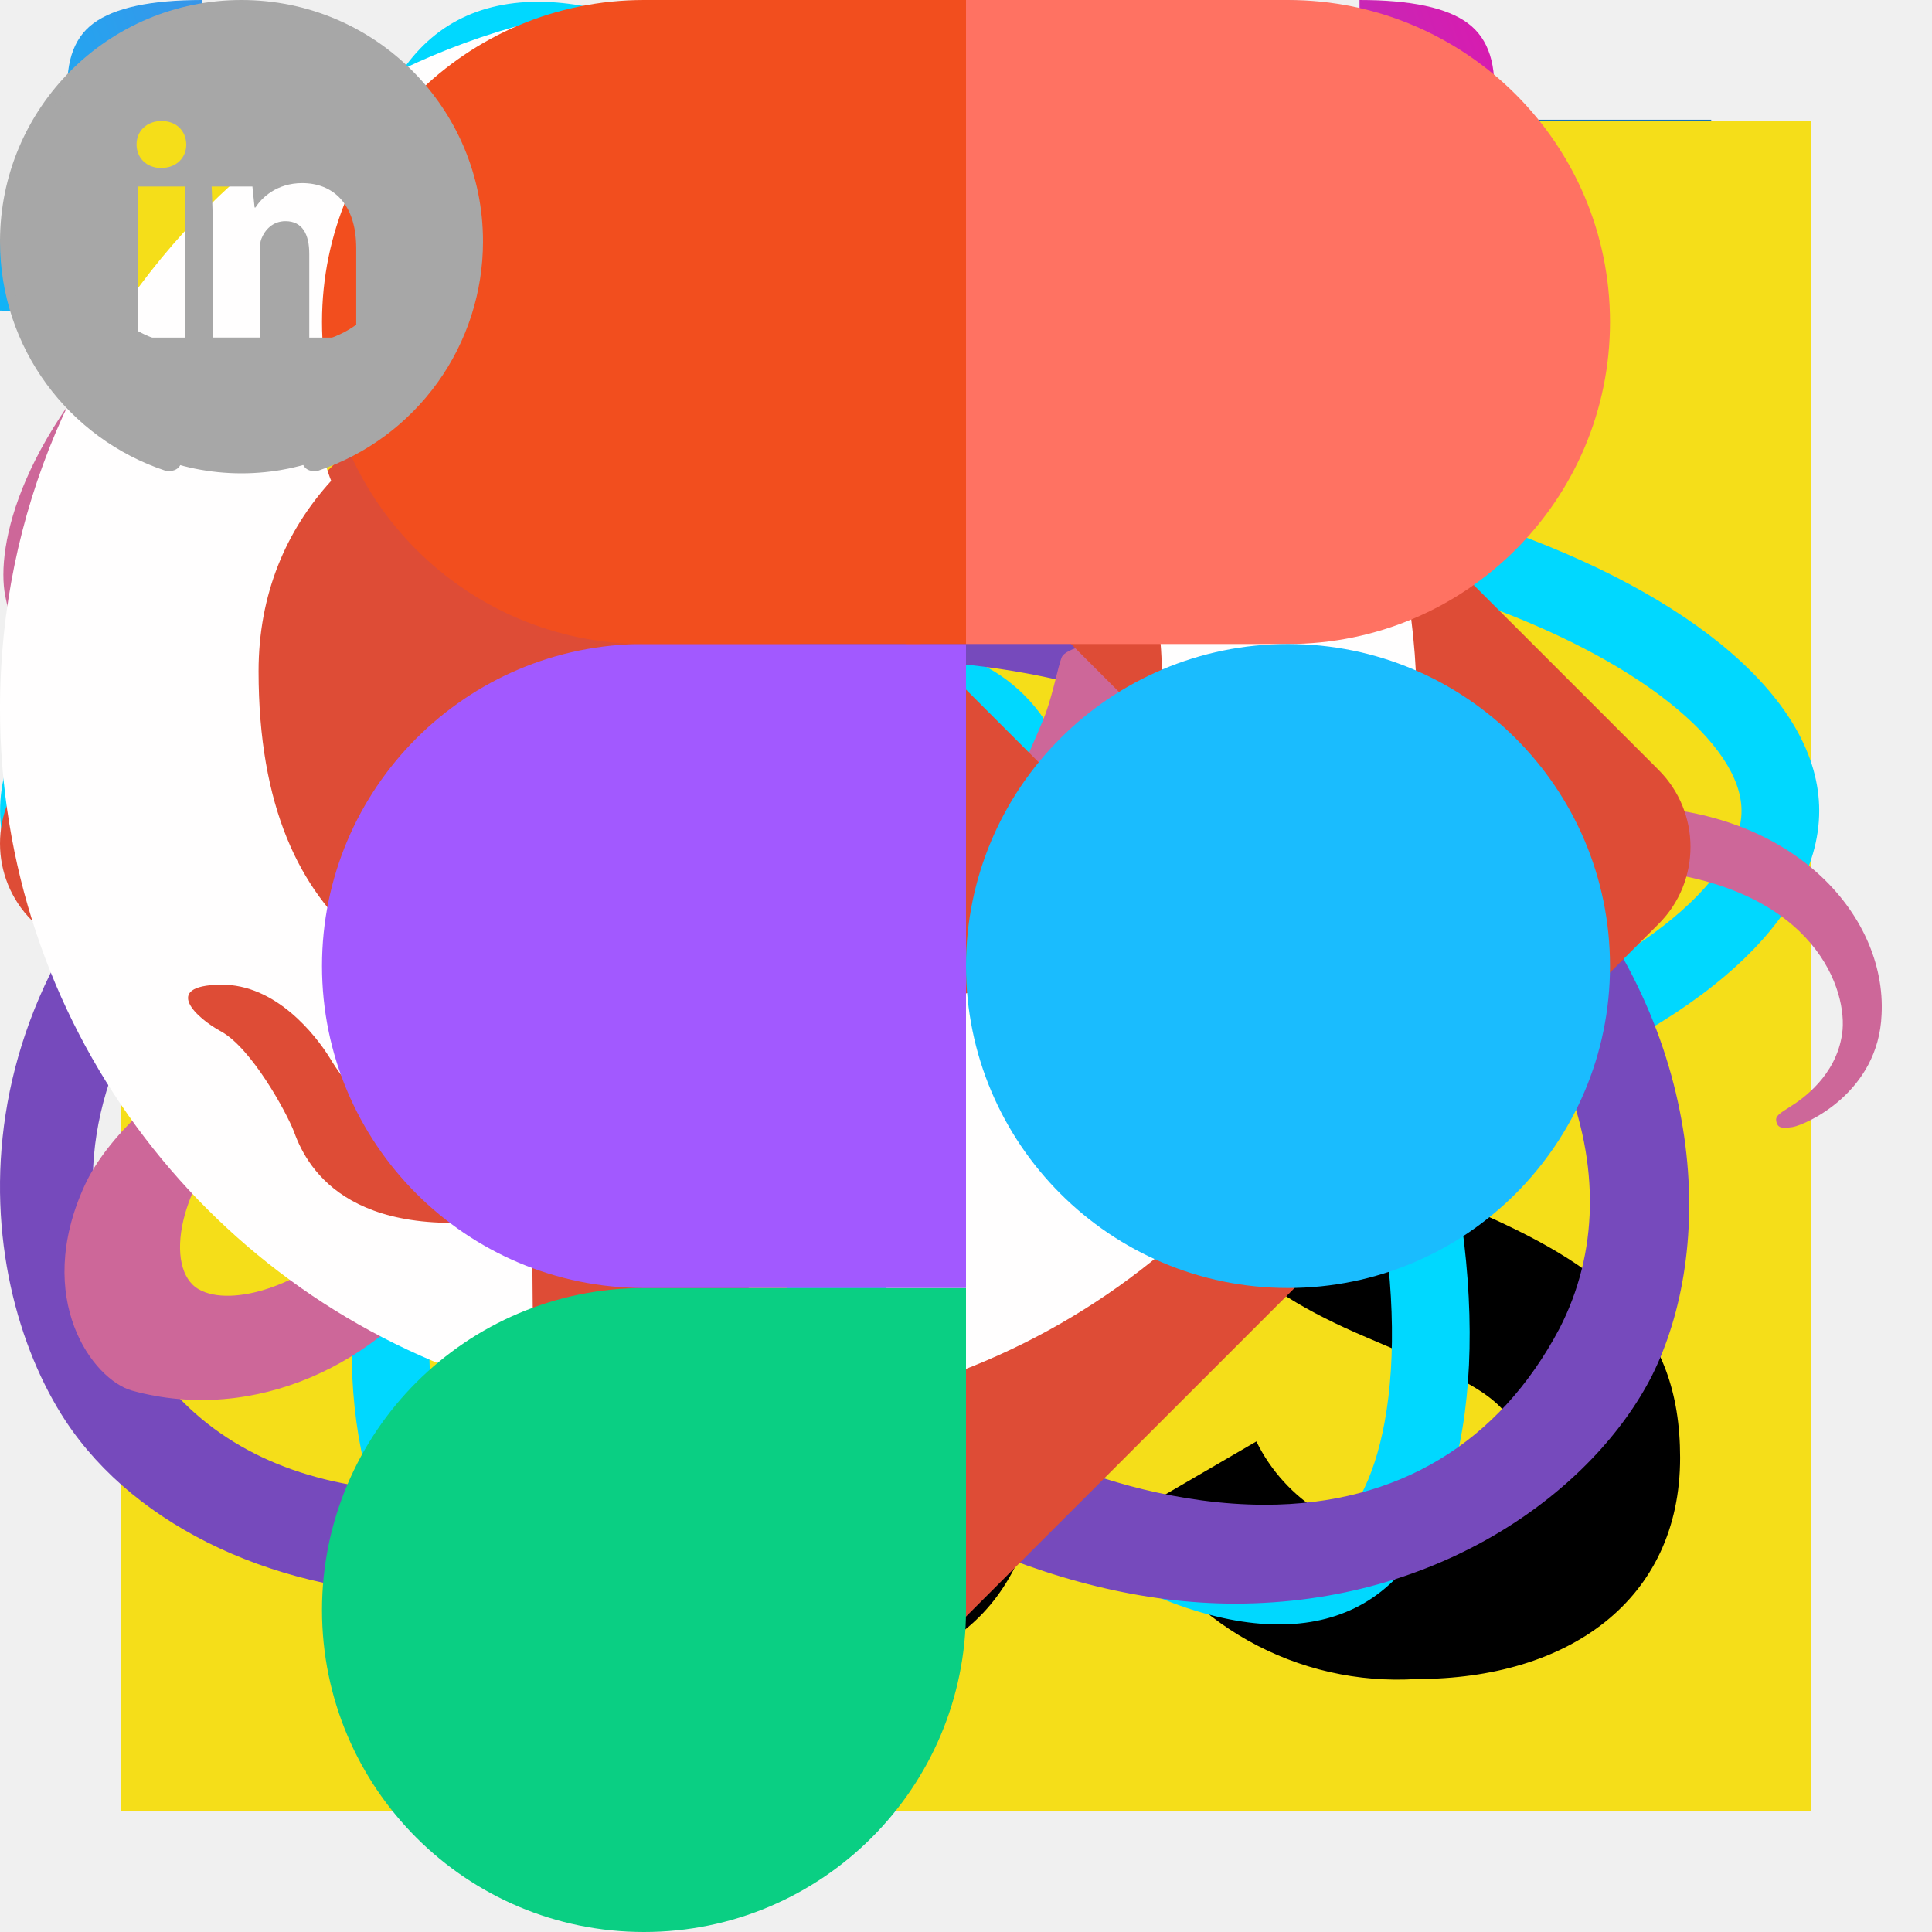
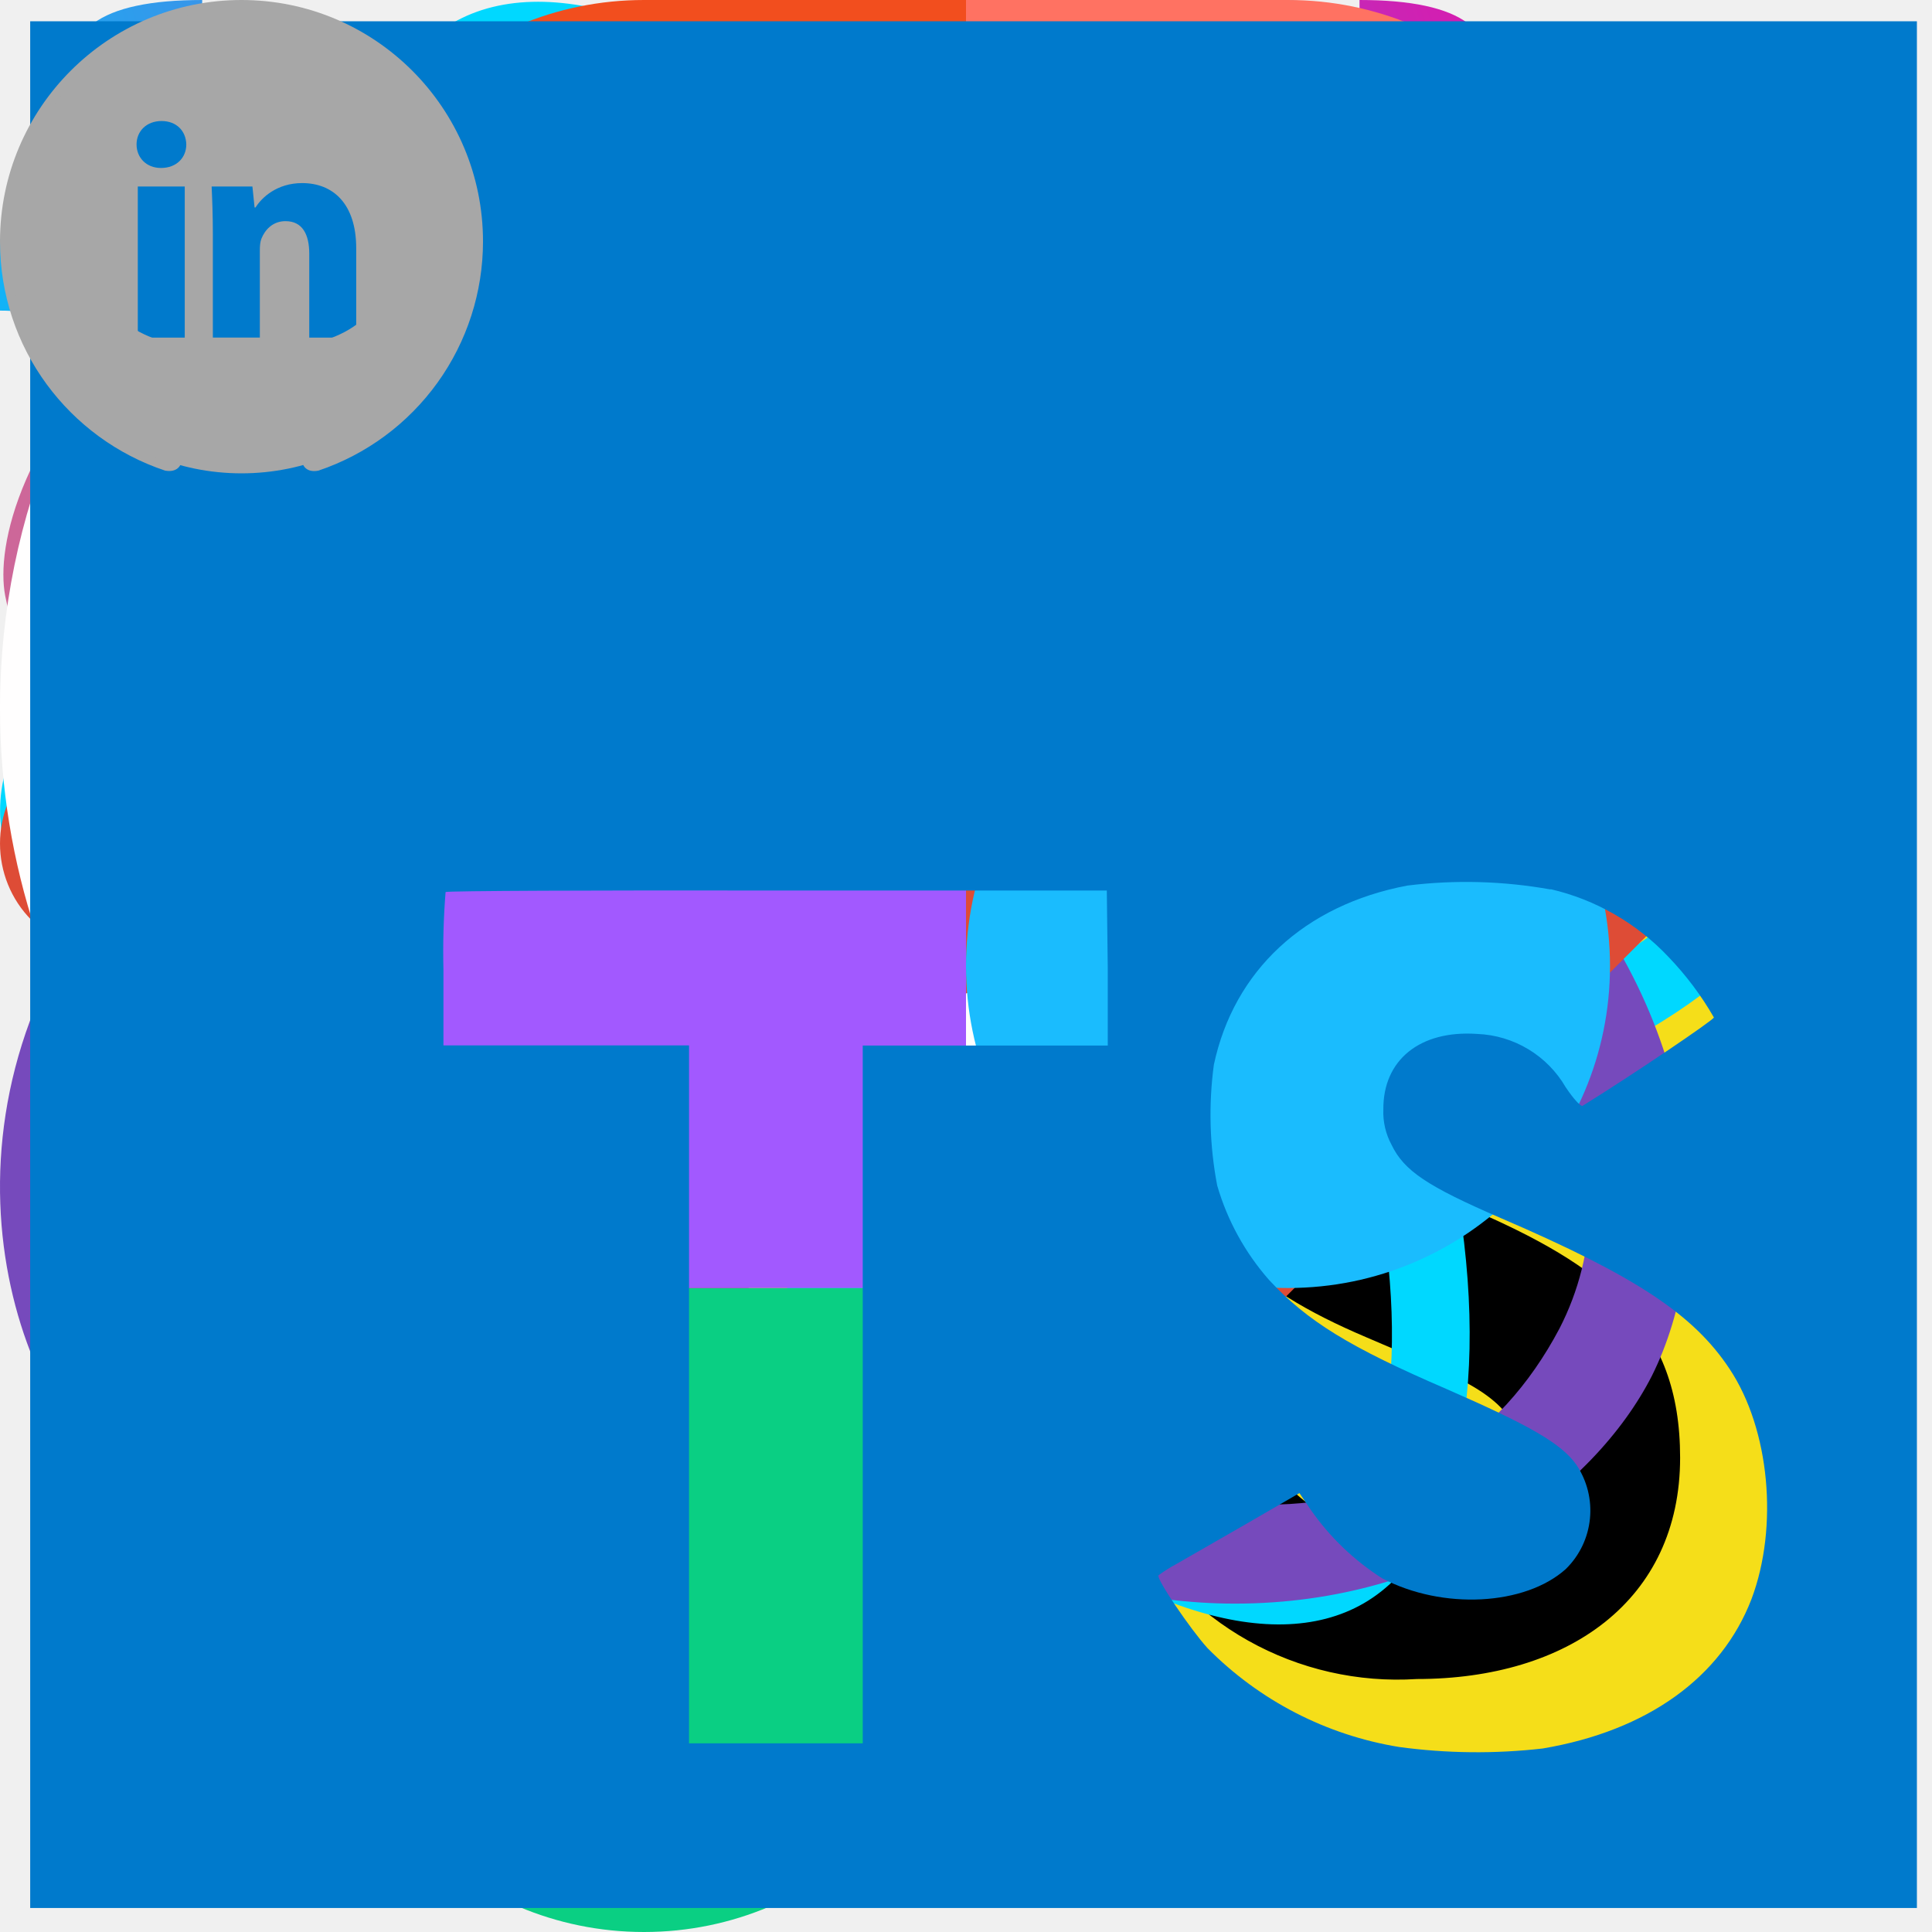
<svg xmlns="http://www.w3.org/2000/svg" width="120" height="120" viewBox="0 0 120 120" fill="none">
  <g id="mainLogo">
    <g clip-path="url(#clip0_2_5657)">
      <path d="M12.558 0V3.831C11.503 3.831 10.68 3.982 10.088 4.283C9.497 4.574 9.242 5.16 9.323 6.042L9.862 11.178C10.001 12.479 9.856 13.529 9.427 14.33C9.01 15.131 8.366 15.746 7.497 16.176C6.638 16.594 5.624 16.89 4.453 17.064C5.693 17.25 6.743 17.551 7.601 17.969C8.459 18.387 9.085 18.991 9.479 19.78C9.874 20.57 10.001 21.626 9.862 22.949L9.323 28.086C9.242 28.968 9.497 29.554 10.088 29.844C10.68 30.146 11.503 30.297 12.558 30.297V34.128C9.358 34.128 7.108 33.64 5.809 32.665C4.522 31.702 4 30.047 4.244 27.703L4.766 22.723C4.859 21.841 4.708 21.15 4.314 20.651C3.931 20.152 3.363 19.803 2.609 19.606C1.855 19.397 0.986 19.293 0 19.293V14.835C0.974 14.835 1.838 14.736 2.592 14.539C3.345 14.33 3.919 13.976 4.314 13.477C4.708 12.978 4.859 12.287 4.766 11.405L4.244 6.46C3.989 4.069 4.511 2.397 5.809 1.445C7.108 0.482 9.358 0 12.558 0Z" fill="url(#paint0_linear_2_5657)" />
      <path d="M27.633 4.51C30.509 4.51 32.677 5.624 34.138 7.853C35.611 10.07 36.347 13.164 36.347 17.134C36.347 21.115 35.611 24.232 34.138 26.484C32.677 28.724 30.509 29.844 27.633 29.844C24.734 29.844 22.554 28.724 21.093 26.484C19.644 24.232 18.919 21.115 18.919 17.134C18.919 13.164 19.644 10.07 21.093 7.853C22.554 5.624 24.734 4.51 27.633 4.51ZM27.633 8.497C26.404 8.497 25.505 9.159 24.937 10.482C24.369 11.794 24.085 14.011 24.085 17.134C24.085 18.155 24.102 19.066 24.137 19.867C24.172 20.657 24.224 21.359 24.294 21.974L30.172 9.664C29.894 9.223 29.546 8.921 29.129 8.758C28.723 8.584 28.224 8.497 27.633 8.497ZM31.146 17.134C31.146 15.799 31.117 14.673 31.059 13.755L25.511 25.23C25.766 25.474 26.068 25.642 26.415 25.735C26.775 25.828 27.181 25.874 27.633 25.874C28.456 25.874 29.123 25.596 29.633 25.039C30.155 24.482 30.538 23.564 30.781 22.288C31.025 20.999 31.146 19.281 31.146 17.134Z" fill="url(#paint1_linear_2_5657)" />
      <path d="M48.5 4.51C51.376 4.51 53.544 5.624 55.005 7.853C56.478 10.07 57.214 13.164 57.214 17.134C57.214 21.115 56.478 24.232 55.005 26.484C53.544 28.724 51.376 29.844 48.5 29.844C45.601 29.844 43.421 28.724 41.96 26.484C40.511 24.232 39.786 21.115 39.786 17.134C39.786 13.164 40.511 10.07 41.96 7.853C43.421 5.624 45.601 4.51 48.5 4.51ZM48.5 8.497C47.271 8.497 46.372 9.159 45.804 10.482C45.236 11.794 44.952 14.011 44.952 17.134C44.952 18.155 44.969 19.066 45.004 19.867C45.039 20.657 45.091 21.359 45.161 21.974L51.04 9.664C50.761 9.223 50.413 8.921 49.996 8.758C49.59 8.584 49.092 8.497 48.5 8.497ZM52.014 17.134C52.014 15.799 51.985 14.673 51.927 13.755L46.378 25.23C46.633 25.474 46.935 25.642 47.283 25.735C47.642 25.828 48.048 25.874 48.5 25.874C49.323 25.874 49.99 25.596 50.501 25.039C51.022 24.482 51.405 23.564 51.648 22.288C51.892 20.999 52.014 19.281 52.014 17.134Z" fill="url(#paint2_linear_2_5657)" />
      <path d="M68.115 29.809L62.897 28.19L71.889 9.263H61.296V5.119H77.455V8.845L68.115 29.809Z" fill="url(#paint3_linear_2_5657)" />
      <path d="M84.442 0C87.642 0 89.886 0.482 91.173 1.445C92.472 2.409 92.999 4.069 92.756 6.425L92.234 11.405C92.141 12.287 92.292 12.978 92.686 13.477C93.081 13.976 93.649 14.33 94.391 14.539C95.145 14.736 96.014 14.835 97 14.835V19.293C96.026 19.293 95.162 19.397 94.408 19.606C93.655 19.803 93.081 20.152 92.686 20.651C92.292 21.15 92.141 21.841 92.234 22.723L92.756 27.668C93.023 30.047 92.501 31.719 91.191 32.682C89.892 33.646 87.642 34.128 84.442 34.128V30.297C85.509 30.297 86.338 30.146 86.929 29.844C87.521 29.554 87.77 28.968 87.677 28.086L87.138 22.949C86.999 21.637 87.138 20.587 87.555 19.798C87.984 18.997 88.634 18.387 89.504 17.969C90.373 17.54 91.394 17.238 92.565 17.064C91.324 16.878 90.269 16.576 89.399 16.158C88.541 15.741 87.915 15.137 87.521 14.348C87.126 13.547 86.999 12.49 87.138 11.178L87.677 6.042C87.77 5.16 87.515 4.574 86.912 4.283C86.32 3.982 85.497 3.831 84.442 3.831V0Z" fill="url(#paint4_linear_2_5657)" />
      <path d="M12.275 42.162C13.242 42.162 14.021 42.402 14.612 42.883C15.204 43.364 15.635 44.043 15.906 44.92C16.185 45.798 16.324 46.839 16.324 48.044C16.324 49.186 16.157 50.206 15.823 51.105C15.489 51.996 15.005 52.7 14.372 53.215C13.739 53.724 12.97 53.978 12.066 53.978C10.988 53.978 10.111 53.591 9.436 52.818V57.906L6.138 58.251V42.528H9.06L9.206 43.771C9.659 43.193 10.153 42.782 10.688 42.538C11.224 42.288 11.753 42.162 12.275 42.162ZM11.252 44.596C10.869 44.596 10.532 44.711 10.24 44.941C9.947 45.171 9.679 45.484 9.436 45.881V50.562C9.666 50.903 9.906 51.154 10.156 51.314C10.414 51.474 10.716 51.554 11.064 51.554C11.648 51.554 12.104 51.289 12.431 50.76C12.758 50.224 12.922 49.333 12.922 48.086C12.922 47.166 12.855 46.456 12.723 45.955C12.591 45.446 12.4 45.094 12.149 44.899C11.899 44.697 11.6 44.596 11.252 44.596Z" fill="url(#paint5_linear_2_5657)" />
      <path d="M27.988 50.426C27.988 50.844 28.044 51.147 28.155 51.335C28.273 51.523 28.461 51.666 28.719 51.763L28.04 53.936C27.386 53.873 26.833 53.731 26.381 53.508C25.936 53.278 25.584 52.933 25.327 52.474C24.902 52.982 24.36 53.361 23.699 53.612C23.038 53.856 22.363 53.978 21.674 53.978C20.533 53.978 19.622 53.654 18.94 53.006C18.265 52.352 17.928 51.512 17.928 50.489C17.928 49.284 18.397 48.354 19.337 47.699C20.283 47.044 21.612 46.717 23.323 46.717H24.816V46.299C24.816 45.164 24.085 44.596 22.624 44.596C22.269 44.596 21.813 44.649 21.257 44.753C20.7 44.85 20.144 44.993 19.587 45.181L18.825 42.987C19.542 42.716 20.286 42.51 21.058 42.371C21.838 42.232 22.534 42.162 23.146 42.162C24.795 42.162 26.012 42.5 26.798 43.175C27.591 43.844 27.988 44.812 27.988 46.08V50.426ZM22.812 51.617C23.167 51.617 23.539 51.512 23.928 51.303C24.318 51.088 24.614 50.785 24.816 50.395V48.598H24.002C23.083 48.598 22.408 48.74 21.977 49.026C21.546 49.304 21.33 49.715 21.33 50.259C21.33 50.684 21.459 51.018 21.716 51.262C21.98 51.498 22.346 51.617 22.812 51.617Z" fill="url(#paint6_linear_2_5657)" />
      <path d="M41.636 42.528L37.941 53.623H34.059L30.323 42.528H33.882L36.042 51.094L38.296 42.528H41.636Z" fill="url(#paint7_linear_2_5657)" />
      <path d="M53.029 50.426C53.029 50.844 53.084 51.147 53.196 51.335C53.314 51.523 53.502 51.666 53.759 51.763L53.081 53.936C52.427 53.873 51.874 53.731 51.422 53.508C50.976 53.278 50.625 52.933 50.367 52.474C49.943 52.982 49.4 53.361 48.739 53.612C48.078 53.856 47.404 53.978 46.715 53.978C45.574 53.978 44.662 53.654 43.98 53.006C43.306 52.352 42.968 51.512 42.968 50.489C42.968 49.284 43.438 48.354 44.377 47.699C45.323 47.044 46.652 46.717 48.364 46.717H49.856V46.299C49.856 45.164 49.126 44.596 47.664 44.596C47.31 44.596 46.854 44.649 46.297 44.753C45.741 44.85 45.184 44.993 44.628 45.181L43.866 42.987C44.582 42.716 45.327 42.51 46.099 42.371C46.878 42.232 47.574 42.162 48.186 42.162C49.835 42.162 51.053 42.5 51.839 43.175C52.632 43.844 53.029 44.812 53.029 46.08V50.426ZM47.852 51.617C48.207 51.617 48.579 51.512 48.969 51.303C49.359 51.088 49.654 50.785 49.856 50.395V48.598H49.042C48.124 48.598 47.449 48.74 47.017 49.026C46.586 49.304 46.37 49.715 46.37 50.259C46.37 50.684 46.499 51.018 46.757 51.262C47.021 51.498 47.386 51.617 47.852 51.617Z" fill="url(#paint8_linear_2_5657)" />
      <path d="M56.219 53.623V42.528H59.099L59.329 43.813C59.823 43.256 60.344 42.841 60.894 42.57C61.444 42.298 62.07 42.162 62.773 42.162C63.719 42.162 64.463 42.451 65.006 43.029C65.549 43.607 65.82 44.422 65.82 45.474V53.623H62.522V46.425C62.522 45.742 62.446 45.269 62.292 45.004C62.146 44.732 61.868 44.596 61.458 44.596C61.11 44.596 60.776 44.708 60.456 44.931C60.143 45.154 59.83 45.463 59.517 45.86V53.623H56.219Z" fill="url(#paint9_linear_2_5657)" />
      <path d="M76.931 42.162C77.717 42.162 78.299 42.42 78.674 42.935C79.057 43.444 79.248 44.269 79.248 45.411V53.623H76.42V45.787C76.42 45.397 76.382 45.122 76.305 44.962C76.236 44.802 76.089 44.722 75.867 44.722C75.693 44.722 75.512 44.774 75.324 44.878C75.143 44.976 74.942 45.164 74.719 45.443V53.623H72.402V45.787C72.402 45.397 72.364 45.122 72.287 44.962C72.218 44.802 72.072 44.722 71.849 44.722C71.675 44.722 71.494 44.774 71.306 44.878C71.125 44.976 70.924 45.164 70.701 45.443V53.623H67.831V42.528H70.252L70.471 43.604C70.819 43.13 71.171 42.772 71.525 42.528C71.88 42.284 72.301 42.162 72.788 42.162C73.206 42.162 73.56 42.27 73.853 42.486C74.152 42.695 74.364 43.026 74.489 43.478C74.823 43.088 75.192 42.772 75.596 42.528C75.999 42.284 76.444 42.162 76.931 42.162Z" fill="url(#paint10_linear_2_5657)" />
      <path d="M91.1 40.752L91.873 43.175C91.483 43.329 91.027 43.44 90.506 43.51C89.984 43.579 89.375 43.614 88.679 43.614C89.375 43.914 89.904 44.286 90.266 44.732C90.634 45.171 90.819 45.749 90.819 46.466C90.819 47.184 90.627 47.825 90.245 48.389C89.862 48.946 89.32 49.385 88.617 49.705C87.914 50.025 87.083 50.186 86.123 50.186C85.663 50.186 85.235 50.144 84.839 50.06C84.721 50.123 84.63 50.213 84.568 50.332C84.505 50.45 84.474 50.572 84.474 50.697C84.474 50.872 84.543 51.028 84.682 51.167C84.829 51.307 85.166 51.377 85.695 51.377H87.51C88.373 51.377 89.118 51.516 89.744 51.794C90.377 52.073 90.867 52.453 91.215 52.933C91.563 53.414 91.737 53.964 91.737 54.584C91.737 55.719 91.24 56.614 90.245 57.269C89.25 57.923 87.771 58.251 85.809 58.251C84.39 58.251 83.291 58.105 82.512 57.812C81.739 57.526 81.2 57.116 80.894 56.579C80.595 56.05 80.445 55.42 80.445 54.688H83.367C83.367 55.009 83.43 55.27 83.555 55.472C83.687 55.681 83.934 55.834 84.296 55.931C84.665 56.029 85.197 56.078 85.893 56.078C86.596 56.078 87.131 56.022 87.5 55.911C87.869 55.799 88.119 55.646 88.251 55.451C88.391 55.263 88.46 55.05 88.46 54.814C88.46 54.486 88.331 54.222 88.074 54.02C87.817 53.818 87.41 53.717 86.853 53.717H85.089C83.893 53.717 83.023 53.497 82.48 53.059C81.938 52.613 81.666 52.094 81.666 51.502C81.666 51.091 81.774 50.701 81.99 50.332C82.212 49.963 82.522 49.653 82.919 49.402C82.209 49.026 81.701 48.584 81.395 48.075C81.089 47.56 80.936 46.943 80.936 46.226C80.936 45.39 81.148 44.673 81.572 44.074C81.997 43.468 82.581 43.001 83.326 42.674C84.077 42.347 84.933 42.183 85.893 42.183C86.721 42.197 87.441 42.141 88.053 42.016C88.665 41.883 89.215 41.706 89.702 41.483C90.189 41.253 90.655 41.009 91.1 40.752ZM85.976 44.325C85.455 44.325 85.041 44.492 84.734 44.826C84.428 45.154 84.275 45.606 84.275 46.184C84.275 46.797 84.432 47.267 84.745 47.595C85.058 47.922 85.469 48.086 85.976 48.086C87.103 48.086 87.667 47.438 87.667 46.142C87.667 44.931 87.103 44.325 85.976 44.325Z" fill="url(#paint11_linear_2_5657)" />
    </g>
    <defs>
      <linearGradient id="paint0_linear_2_5657" x1="-2.05" y1="36.755" x2="99.972" y2="0.68" gradientUnits="userSpaceOnUse">
        <stop stop-color="#00C0FD" />
        <stop offset="1" stop-color="#E70FAA" />
      </linearGradient>
      <linearGradient id="paint1_linear_2_5657" x1="-2.05" y1="36.755" x2="99.972" y2="0.68" gradientUnits="userSpaceOnUse">
        <stop stop-color="#00C0FD" />
        <stop offset="1" stop-color="#E70FAA" />
      </linearGradient>
      <linearGradient id="paint2_linear_2_5657" x1="-2.05" y1="36.755" x2="99.972" y2="0.68" gradientUnits="userSpaceOnUse">
        <stop stop-color="#00C0FD" />
        <stop offset="1" stop-color="#E70FAA" />
      </linearGradient>
      <linearGradient id="paint3_linear_2_5657" x1="-2.05" y1="36.755" x2="99.972" y2="0.68" gradientUnits="userSpaceOnUse">
        <stop stop-color="#00C0FD" />
        <stop offset="1" stop-color="#E70FAA" />
      </linearGradient>
      <linearGradient id="paint4_linear_2_5657" x1="-2.05" y1="36.755" x2="99.972" y2="0.68" gradientUnits="userSpaceOnUse">
        <stop stop-color="#00C0FD" />
        <stop offset="1" stop-color="#E70FAA" />
      </linearGradient>
      <linearGradient id="paint5_linear_2_5657" x1="-0.244" y1="59.346" x2="93.638" y2="39.507" gradientUnits="userSpaceOnUse">
        <stop stop-color="#13B0F5" />
        <stop offset="1" stop-color="#CA24B4" />
      </linearGradient>
      <linearGradient id="paint6_linear_2_5657" x1="-0.245" y1="59.346" x2="93.638" y2="39.507" gradientUnits="userSpaceOnUse">
        <stop stop-color="#13B0F5" />
        <stop offset="1" stop-color="#CA24B4" />
      </linearGradient>
      <linearGradient id="paint7_linear_2_5657" x1="-0.244" y1="59.345" x2="93.638" y2="39.507" gradientUnits="userSpaceOnUse">
        <stop stop-color="#13B0F5" />
        <stop offset="1" stop-color="#CA24B4" />
      </linearGradient>
      <linearGradient id="paint8_linear_2_5657" x1="-0.244" y1="59.346" x2="93.638" y2="39.507" gradientUnits="userSpaceOnUse">
        <stop stop-color="#13B0F5" />
        <stop offset="1" stop-color="#CA24B4" />
      </linearGradient>
      <linearGradient id="paint9_linear_2_5657" x1="-0.245" y1="59.346" x2="93.638" y2="39.507" gradientUnits="userSpaceOnUse">
        <stop stop-color="#13B0F5" />
        <stop offset="1" stop-color="#CA24B4" />
      </linearGradient>
      <linearGradient id="paint10_linear_2_5657" x1="-0.244" y1="59.346" x2="93.638" y2="39.507" gradientUnits="userSpaceOnUse">
        <stop stop-color="#13B0F5" />
        <stop offset="1" stop-color="#CA24B4" />
      </linearGradient>
      <linearGradient id="paint11_linear_2_5657" x1="-0.244" y1="59.345" x2="93.638" y2="39.507" gradientUnits="userSpaceOnUse">
        <stop stop-color="#13B0F5" />
        <stop offset="1" stop-color="#CA24B4" />
      </linearGradient>
      <clipPath id="clip0_2_5657">
        <rect width="97" height="59" fill="white" />
      </clipPath>
    </defs>
  </g>
  <g id="html">
    <path d="M22.133 102.004L13.706 7.5H106.294L97.856 101.989L59.944 112.5L22.133 102.004Z" fill="#E44F26" />
    <path d="M60 104.468L90.638 95.974L97.845 15.229H60V104.468Z" fill="#F1662A" />
    <path d="M60 50.276H44.663L43.605 38.407H60V26.816H30.938L31.215 29.929L34.061 61.867H60V50.276ZM60 80.377L59.947 80.392L47.04 76.909L46.215 67.665H34.579L36.203 85.86L59.947 92.453L60 92.438V80.377Z" fill="#EBEBEB" />
    <path d="M59.959 50.276V61.867H74.231L72.889 76.901L59.959 80.389V92.449L83.722 85.86L83.895 83.903L86.618 53.389L86.903 50.276H59.959ZM59.959 26.816V38.407H87.956L88.189 35.805L88.718 29.929L88.995 26.816H59.959Z" fill="white" />
  </g>
  <g id="css">
    <path d="M22.133 101.154L13.71 7.438H106.29L97.856 101.139L59.944 111.562L22.133 101.154Z" fill="#1572B6" />
    <path d="M60 103.597L90.638 95.174L97.845 15.102H60V103.597Z" fill="#33A9DC" />
    <path d="M60 49.054H75.338L76.395 37.284H60V25.79H89.062L88.785 28.872L85.939 60.549H60V49.054Z" fill="white" />
    <path d="M60.071 78.904L60.019 78.919L47.111 75.461L46.286 66.294H34.65L36.274 84.341L60.015 90.879L60.071 90.864V78.904Z" fill="#EBEBEB" />
    <path d="M74.351 60.062L72.956 75.453L60.03 78.912V90.871L83.79 84.341L83.966 82.4L85.98 60.062H74.351Z" fill="white" />
    <path d="M60.041 25.79V37.284H32.044L31.811 34.7L31.282 28.872L31.005 25.79H60.041ZM60 49.054V60.549H47.254L47.021 57.964L46.496 52.137L46.219 49.054H60Z" fill="#EBEBEB" />
  </g>
  <g id="js">
    <path d="M7.5 7.5H112.5V112.5H7.5V7.5Z" fill="#F5DE19" />
    <path d="M78.034 89.531C78.928 91.349 80.318 92.876 82.043 93.938C83.768 94.999 85.758 95.552 87.784 95.531C91.871 95.531 94.485 93.487 94.485 90.656C94.485 87.281 91.8 86.074 87.3 84.105L84.832 83.047C77.707 80.014 72.983 76.215 72.983 68.183C72.983 60.784 78.608 55.148 87.431 55.148C90.288 54.941 93.142 55.581 95.637 56.986C98.132 58.391 100.159 60.499 101.464 63.049L93.75 67.98C93.248 66.716 92.373 65.635 91.242 64.879C90.111 64.124 88.776 63.73 87.416 63.75C86.823 63.691 86.224 63.755 85.657 63.94C85.09 64.125 84.567 64.427 84.123 64.824C83.679 65.222 83.323 65.709 83.077 66.252C82.831 66.795 82.701 67.384 82.695 67.98C82.695 70.939 84.529 72.139 88.763 73.98L91.23 75.037C99.615 78.634 104.355 82.297 104.355 90.536C104.355 99.42 97.376 104.287 88.005 104.287C84.354 104.52 80.713 103.691 77.522 101.901C74.332 100.11 71.727 97.434 70.024 94.196L78.034 89.531ZM43.178 90.386C44.726 93.135 46.136 95.46 49.526 95.46C52.766 95.46 54.814 94.192 54.814 89.261V55.71H64.68V89.392C64.68 99.608 58.68 104.257 49.946 104.257C46.859 104.426 43.793 103.657 41.151 102.051C38.51 100.444 36.416 98.076 35.145 95.257L43.178 90.386Z" fill="black" />
  </g>
  <g id="react">
    <g clip-path="url(#clip0_2_5870)">
      <path d="M92.906 32.703C91.703 32.289 90.49 31.905 89.269 31.552C89.474 30.711 89.663 29.879 89.831 29.062C92.584 15.648 90.784 4.842 84.636 1.284C78.742 -2.127 69.102 1.43 59.366 9.933C58.406 10.773 57.468 11.637 56.552 12.524C55.939 11.934 55.315 11.356 54.68 10.789C44.477 1.696 34.249 -2.136 28.108 1.432C22.219 4.854 20.475 15.013 22.954 27.725C23.2 28.985 23.479 30.237 23.789 31.482C22.341 31.895 20.944 32.334 19.607 32.802C7.644 36.988 0.005 43.548 0.005 50.353C0.005 57.381 8.206 64.43 20.666 68.704C21.676 69.049 22.695 69.369 23.721 69.663C23.388 71.004 23.092 72.354 22.834 73.711C20.471 86.204 22.316 96.122 28.189 99.522C34.255 103.033 44.437 99.425 54.351 90.727C55.154 90.02 55.941 89.293 56.708 88.546C57.7 89.507 58.719 90.439 59.763 91.343C69.366 99.636 78.85 102.985 84.718 99.576C90.778 96.055 92.748 85.4 90.191 72.436C89.989 71.42 89.763 70.409 89.513 69.405C90.228 69.192 90.93 68.973 91.614 68.746C104.567 64.439 112.995 57.475 112.995 50.353C112.995 43.523 105.109 36.919 92.906 32.703ZM90.096 64.147C89.478 64.353 88.844 64.551 88.198 64.743C86.768 60.2 84.839 55.368 82.477 50.376C84.731 45.504 86.586 40.734 87.976 36.22C89.132 36.556 90.253 36.91 91.335 37.283C101.791 40.896 108.169 46.237 108.169 50.353C108.169 54.737 101.281 60.428 90.096 64.147ZM85.456 73.376C86.587 79.109 86.748 84.292 85.999 88.344C85.326 91.984 83.973 94.412 82.299 95.384C78.739 97.453 71.124 94.764 62.911 87.671C61.94 86.831 60.993 85.963 60.07 85.07C63.254 81.576 66.436 77.513 69.541 73.001C75.004 72.514 80.164 71.719 84.844 70.633C85.069 71.543 85.273 72.457 85.456 73.376ZM38.526 95.026C35.047 96.259 32.276 96.295 30.601 95.325C27.037 93.263 25.555 85.298 27.576 74.615C27.817 73.353 28.092 72.097 28.401 70.85C33.029 71.878 38.152 72.617 43.627 73.062C46.754 77.478 50.028 81.536 53.327 85.089C52.626 85.77 51.908 86.434 51.175 87.079C46.79 90.925 42.397 93.654 38.526 95.026ZM22.228 64.12C16.718 62.23 12.168 59.774 9.049 57.093C6.247 54.685 4.832 52.293 4.832 50.353C4.832 46.224 10.966 40.956 21.196 37.377C22.438 36.943 23.737 36.533 25.086 36.148C26.5 40.764 28.354 45.59 30.593 50.471C28.325 55.423 26.444 60.327 25.016 64.997C24.08 64.728 23.15 64.436 22.228 64.12ZM27.691 26.795C25.568 15.903 26.978 7.687 30.527 5.625C34.307 3.429 42.665 6.56 51.475 14.412C52.05 14.925 52.615 15.448 53.171 15.982C49.888 19.52 46.644 23.548 43.545 27.937C38.231 28.431 33.145 29.225 28.468 30.289C28.18 29.131 27.921 27.966 27.691 26.795V26.795ZM76.43 38.874C75.326 36.959 74.18 35.068 72.994 33.203C76.599 33.66 80.053 34.267 83.297 35.01C82.323 38.143 81.109 41.418 79.681 44.775C78.636 42.787 77.553 40.819 76.43 38.874ZM56.554 19.444C58.781 21.865 61.01 24.568 63.204 27.5C58.755 27.29 54.298 27.289 49.849 27.498C52.044 24.592 54.293 21.893 56.554 19.444ZM36.551 38.907C35.443 40.837 34.379 42.792 33.361 44.771C31.956 41.425 30.753 38.136 29.771 34.958C32.995 34.235 36.433 33.643 40.015 33.194C38.816 35.071 37.661 36.975 36.551 38.907V38.907ZM40.118 67.857C36.417 67.442 32.927 66.881 29.704 66.177C30.702 62.943 31.931 59.583 33.367 56.165C34.389 58.146 35.457 60.103 36.57 62.033C37.715 64.018 38.901 65.962 40.118 67.857ZM56.688 81.603C54.4 79.126 52.118 76.385 49.889 73.437C52.053 73.522 54.258 73.566 56.5 73.566C58.803 73.566 61.08 73.514 63.321 73.414C61.12 76.415 58.899 79.159 56.688 81.603ZM79.726 55.991C81.237 59.446 82.51 62.788 83.52 65.967C80.244 66.717 76.707 67.321 72.98 67.77C74.175 65.87 75.331 63.946 76.449 62C77.586 60.022 78.678 58.018 79.726 55.991ZM72.268 59.579C70.556 62.563 68.749 65.491 66.847 68.357C63.404 68.602 59.953 68.724 56.5 68.722C52.984 68.722 49.563 68.612 46.27 68.397C44.319 65.538 42.477 62.605 40.747 59.606H40.748C39.026 56.623 37.418 53.575 35.926 50.469C37.414 47.362 39.017 44.312 40.733 41.327L40.733 41.327C42.448 38.341 44.275 35.421 46.211 32.573C49.572 32.318 53.017 32.185 56.5 32.185H56.5C59.998 32.185 63.449 32.32 66.808 32.577C68.724 35.419 70.54 38.33 72.252 41.301C73.974 44.28 75.598 47.315 77.123 50.4C75.614 53.517 73.994 56.578 72.268 59.579ZM82.225 5.481C86.009 7.671 87.48 16.503 85.103 28.084C84.951 28.823 84.781 29.576 84.596 30.339C79.907 29.253 74.817 28.445 69.487 27.943C66.383 23.506 63.166 19.472 59.936 15.979C60.782 15.161 61.649 14.363 62.535 13.587C70.877 6.301 78.673 3.425 82.225 5.481ZM56.5 40.226C62.072 40.226 66.59 44.76 66.59 50.353C66.59 55.946 62.072 60.48 56.5 60.48C50.928 60.48 46.41 55.946 46.41 50.353C46.41 44.76 50.928 40.226 56.5 40.226Z" fill="#00D8FF" />
    </g>
    <defs>
      <clipPath id="clip0_2_5870">
        <rect width="113" height="101" fill="white" />
      </clipPath>
    </defs>
  </g>
  <g id="redux">
    <path d="M72.697 69.563C76.569 69.162 79.506 65.824 79.373 61.818C79.239 57.813 75.901 54.609 71.896 54.609H71.629C67.49 54.742 64.286 58.214 64.419 62.352C64.553 64.355 65.354 66.091 66.555 67.293C62.016 76.239 55.073 82.781 44.659 88.255C37.583 91.993 30.24 93.329 22.897 92.394C16.889 91.593 12.216 88.923 9.278 84.516C5.006 77.974 4.606 70.897 8.211 63.821C10.748 58.748 14.752 55.009 17.289 53.14C16.755 51.404 15.954 48.467 15.554 46.331C-3.806 60.35 -1.803 79.309 4.072 88.255C8.477 94.931 17.423 99.07 27.303 99.07C29.973 99.07 32.643 98.803 35.313 98.136C52.403 94.797 65.354 84.65 72.697 69.563ZM96.195 53.007C86.048 41.123 71.095 34.581 54.005 34.581H51.869C50.668 32.178 48.131 30.575 45.327 30.575H45.06C40.921 30.709 37.717 34.18 37.85 38.32C37.984 42.325 41.322 45.529 45.327 45.529H45.594C48.531 45.396 51.068 43.527 52.136 40.99H54.539C64.686 40.99 74.299 43.927 82.978 49.668C89.653 54.075 94.46 59.816 97.13 66.759C99.4 72.366 99.266 77.841 96.863 82.514C93.125 89.59 86.85 93.462 78.572 93.462C73.231 93.462 68.158 91.86 65.487 90.658C64.019 91.993 61.348 94.129 59.479 95.465C65.221 98.135 71.095 99.604 76.703 99.604C89.52 99.604 98.999 92.528 102.604 85.451C106.476 77.707 106.209 64.355 96.195 53.007ZM28.371 71.832C28.505 75.838 31.842 79.042 35.847 79.042H36.115C40.254 78.909 43.458 75.437 43.324 71.298C43.191 67.292 39.853 64.088 35.847 64.088H35.581C35.313 64.088 34.913 64.088 34.646 64.221C29.172 55.142 26.902 45.262 27.704 34.581C28.237 26.57 30.908 19.627 35.581 13.885C39.453 8.945 46.929 6.542 52.003 6.409C66.155 6.141 72.163 23.766 72.564 30.842C74.299 31.243 77.237 32.178 79.239 32.845C77.637 11.216 64.286 0 51.469 0C39.452 0 28.371 8.679 23.965 21.496C17.823 38.587 21.829 55.009 29.305 67.96C28.638 68.895 28.237 70.364 28.371 71.832V71.832Z" fill="#764ABC" />
  </g>
  <g id="sass">
    <g clip-path="url(#clip0_2_5872)">
      <path d="M100.673 50.077C96.603 50.097 93.065 51.069 90.103 52.506C89.016 50.372 87.93 48.471 87.738 47.076C87.525 45.449 87.269 44.456 87.525 42.512C87.781 40.568 88.931 37.8 88.91 37.589C88.889 37.378 88.654 36.385 86.31 36.364C83.966 36.343 81.941 36.807 81.707 37.42C81.472 38.033 81.025 39.427 80.727 40.864C80.322 42.977 76.039 50.52 73.588 54.471C72.799 52.929 72.117 51.577 71.968 50.499C71.755 48.872 71.499 47.879 71.755 45.935C72.011 43.991 73.162 41.224 73.14 41.012C73.119 40.801 72.884 39.807 70.54 39.787C68.196 39.765 66.171 40.23 65.937 40.843C65.703 41.456 65.447 42.892 64.957 44.287C64.467 45.682 58.777 58.275 57.285 61.529C56.682 62.845 56.05 64.149 55.389 65.438C55.389 65.438 55.367 65.501 55.303 65.607C55.095 66.011 54.882 66.412 54.664 66.811V66.832C54.344 67.403 54.004 67.931 53.833 67.931C53.705 67.931 53.471 66.41 53.876 64.339C54.728 59.965 56.752 53.162 56.731 52.929C56.731 52.802 57.115 51.619 55.41 51.006C53.748 50.393 53.151 51.407 53.002 51.407C52.853 51.407 52.746 51.767 52.746 51.767C52.746 51.767 54.6 44.118 49.209 44.118C45.842 44.118 41.196 47.773 38.894 51.069C36.278 52.481 33.664 53.897 31.052 55.317C29.795 56.014 28.495 56.711 27.28 57.366C27.195 57.282 27.11 57.176 27.024 57.092C20.503 50.182 8.442 45.301 8.953 36.026C9.145 32.645 10.317 23.77 32.118 12.995C50.061 4.226 64.339 6.656 66.811 12.044C70.348 19.735 59.161 34.018 40.62 36.089C33.545 36.871 29.837 34.166 28.9 33.152C27.92 32.095 27.77 32.032 27.408 32.243C26.811 32.561 27.195 33.511 27.408 34.06C27.962 35.497 30.242 38.033 34.099 39.28C37.509 40.378 45.799 40.991 55.836 37.145C67.067 32.835 75.847 20.855 73.268 10.818C70.689 0.634 53.641 -2.725 37.509 2.958C27.92 6.339 17.52 11.664 10.04 18.594C1.154 26.834 -0.253 33.997 0.322 36.998C2.39 47.647 17.201 54.577 23.125 59.712C22.826 59.88 22.549 60.029 22.315 60.156C19.353 61.613 8.058 67.466 5.245 73.657C2.049 80.672 5.757 85.701 8.208 86.376C15.815 88.469 23.636 84.708 27.834 78.495C32.032 72.283 31.521 64.212 29.582 60.514C29.56 60.472 29.539 60.43 29.496 60.388C30.264 59.944 31.052 59.479 31.819 59.035C33.23 58.209 34.658 57.413 36.103 56.648C35.378 58.613 34.845 60.958 34.59 64.339C34.27 68.311 35.91 73.467 38.063 75.495C39.022 76.383 40.151 76.404 40.876 76.404C43.391 76.404 44.52 74.333 45.778 71.882C47.312 68.882 48.697 65.395 48.697 65.395C48.697 65.395 46.971 74.819 51.66 74.819C53.364 74.819 55.09 72.621 55.858 71.502V71.523C55.858 71.523 55.9 71.459 55.986 71.311C56.156 71.037 56.262 70.867 56.262 70.867V70.826C56.944 69.642 58.479 66.959 60.759 62.501C63.7 56.754 66.534 49.57 66.534 49.57C66.534 49.57 66.79 51.323 67.663 54.239C68.175 55.951 69.24 57.831 70.093 59.648C69.411 60.599 68.985 61.127 68.985 61.127L69.006 61.148C68.452 61.867 67.855 62.648 67.195 63.41C64.872 66.156 62.102 69.305 61.718 70.213C61.27 71.29 61.377 72.072 62.23 72.706C62.847 73.171 63.955 73.234 65.085 73.171C67.174 73.023 68.644 72.516 69.368 72.199C70.498 71.798 71.819 71.185 73.055 70.276C75.335 68.607 76.72 66.219 76.593 63.071C76.528 61.339 75.953 59.606 75.25 57.979C75.463 57.683 75.655 57.387 75.868 57.092C79.469 51.872 82.261 46.146 82.261 46.146C82.261 46.146 82.517 47.9 83.391 50.816C83.817 52.295 84.691 53.901 85.457 55.464C82.069 58.19 79.981 61.359 79.235 63.43C77.893 67.276 78.936 69.008 80.918 69.41C81.813 69.6 83.092 69.177 84.03 68.776C85.223 68.396 86.63 67.741 87.972 66.769C90.253 65.1 92.447 62.775 92.32 59.627C92.255 58.19 91.872 56.774 91.339 55.401C94.216 54.218 97.924 53.563 102.655 54.112C112.799 55.295 114.802 61.571 114.418 64.212C114.035 66.853 111.904 68.29 111.201 68.734C110.497 69.178 110.263 69.325 110.327 69.642C110.412 70.107 110.753 70.086 111.35 70.001C112.181 69.854 116.678 67.867 116.869 63.008C117.189 56.796 111.222 50.013 100.673 50.077ZM22.421 76.235C19.054 79.869 14.366 81.242 12.342 80.08C10.168 78.833 11.02 73.467 15.155 69.621C17.669 67.276 20.908 65.099 23.061 63.768C23.551 63.472 24.276 63.05 25.149 62.522C25.298 62.437 25.384 62.395 25.384 62.395L25.895 62.078C27.408 67.571 25.959 72.41 22.421 76.235ZM46.928 59.712C45.756 62.543 43.306 69.79 41.814 69.389C40.535 69.051 39.747 63.557 41.558 58.127C42.474 55.401 44.414 52.147 45.543 50.88C47.376 48.851 49.401 48.175 49.89 48.999C50.509 50.077 47.653 57.937 46.928 59.712ZM67.152 69.304C66.662 69.558 66.193 69.727 65.98 69.6C65.831 69.515 66.193 69.177 66.193 69.177C66.193 69.177 68.729 66.473 69.731 65.247C70.306 64.529 70.988 63.684 71.713 62.733V63.008C71.713 66.241 68.558 68.417 67.152 69.304H67.152ZM82.751 65.776C82.389 65.522 82.453 64.677 83.667 62.036C84.136 61 85.244 59.268 87.141 57.599C87.354 58.275 87.504 58.93 87.482 59.542C87.461 63.621 84.52 65.142 82.751 65.776Z" fill="#CD6799" />
    </g>
    <defs>
      <clipPath id="clip0_2_5872">
        <rect width="117" height="87" fill="white" />
      </clipPath>
    </defs>
  </g>
  <g id="git">
    <g clip-path="url(#clip0_2_5868)">
      <path d="M103.02 47.822L57.176 1.98C54.537 -0.66 50.255 -0.66 47.613 1.98L38.094 11.5L50.17 23.576C52.976 22.628 56.194 23.264 58.431 25.501C60.679 27.753 61.311 30.998 60.339 33.813L71.978 45.452C74.793 44.482 78.042 45.109 80.291 47.362C83.434 50.504 83.434 55.596 80.291 58.74C77.147 61.884 72.055 61.884 68.909 58.74C66.545 56.373 65.961 52.901 67.158 49.989L56.305 39.135L56.303 67.697C57.09 68.086 57.809 68.6 58.431 69.219C61.574 72.361 61.574 77.453 58.431 80.6C55.287 83.742 50.193 83.742 47.053 80.6C43.91 77.453 43.91 72.361 47.053 69.219C47.807 68.466 48.702 67.869 49.687 67.463V38.635C48.7 38.232 47.805 37.635 47.053 36.879C44.672 34.501 44.1 31.007 45.32 28.083L33.415 16.177L1.981 47.61C-0.66 50.252 -0.66 54.535 1.981 57.175L47.826 103.018C50.465 105.658 54.746 105.658 57.389 103.018L103.019 57.388C105.66 54.747 105.66 50.462 103.019 47.822" fill="#DE4C36" />
    </g>
    <defs>
      <clipPath id="clip0_2_5868">
        <rect width="105" height="105" fill="white" />
      </clipPath>
    </defs>
  </g>
  <g id="github">
    <path fill-rule="evenodd" clip-rule="evenodd" d="M44 0C19.69 0 0 19.69 0 44C0 63.47 12.595 79.915 30.085 85.745C32.285 86.13 33.11 84.81 33.11 83.655C33.11 82.61 33.055 79.145 33.055 75.46C22 77.495 19.14 72.765 18.26 70.29C17.765 69.025 15.62 65.12 13.75 64.075C12.21 63.25 10.01 61.215 13.695 61.16C17.16 61.105 19.635 64.35 20.46 65.67C24.42 72.325 30.745 70.455 33.275 69.3C33.66 66.44 34.815 64.515 36.08 63.415C26.29 62.315 16.06 58.52 16.06 41.69C16.06 36.905 17.765 32.945 20.57 29.865C20.13 28.765 18.59 24.255 21.01 18.205C21.01 18.205 24.695 17.05 33.11 22.715C36.63 21.725 40.37 21.23 44.11 21.23C47.85 21.23 51.59 21.725 55.11 22.715C63.525 16.995 67.21 18.205 67.21 18.205C69.63 24.255 68.09 28.765 67.65 29.865C70.455 32.945 72.16 36.85 72.16 41.69C72.16 58.575 61.875 62.315 52.085 63.415C53.68 64.79 55.055 67.43 55.055 71.555C55.055 77.44 55 82.17 55 83.655C55 84.81 55.825 86.185 58.025 85.745C66.76 82.796 74.35 77.182 79.727 69.694C85.104 62.205 87.997 53.219 88 44C88 19.69 68.31 0 44 0Z" fill="#FFFEFE" />
  </g>
  <g id="figma">
    <path style=" stroke:none;fill-rule:nonzero;fill:rgb(3.922%,81.176%,51.373%);fill-opacity:1;" d="M 40 120 C 51.039 120 60 111.039 60 100 L 60 80 L 40 80 C 28.961 80 20 88.961 20 100 C 20 111.039 28.961 120 40 120 Z M 40 120 " />
    <path style=" stroke:none;fill-rule:nonzero;fill:rgb(63.529%,34.902%,100%);fill-opacity:1;" d="M 20 60 C 20 48.961 28.961 40 40 40 L 60 40 L 60 80 L 40 80 C 28.961 80 20 71.039 20 60 Z M 20 60 " />
    <path style=" stroke:none;fill-rule:nonzero;fill:rgb(94.902%,30.588%,11.765%);fill-opacity:1;" d="M 20 20 C 20 8.961 28.961 0 40 0 L 60 0 L 60 40 L 40 40 C 28.961 40 20 31.039 20 20 Z M 20 20 " />
    <path style=" stroke:none;fill-rule:nonzero;fill:rgb(100%,44.706%,38.431%);fill-opacity:1;" d="M 60 0 L 80 0 C 91.039 0 100 8.961 100 20 C 100 31.039 91.039 40 80 40 L 60 40 Z M 60 0 " />
    <path style=" stroke:none;fill-rule:nonzero;fill:rgb(10.196%,73.725%,99.608%);fill-opacity:1;" d="M 100 60 C 100 71.039 91.039 80 80 80 C 68.961 80 60 71.039 60 60 C 60 48.961 68.961 40 80 40 C 91.039 40 100 48.961 100 60 Z M 100 60 " />
  </g>
+   <g id="typescript">
+     <path style=" stroke:none;fill-rule:nonzero;fill:rgb(0%,47.843%,80%);fill-opacity:1;" d="M 1.875 59.914 L 1.875 118.508 L 119.062 118.508 L 119.062 1.32 L 1.875 1.32 Z M 96.309 55.227 C 99.117 55.879 101.668 57.348 103.641 59.445 C 104.727 60.578 105.672 61.836 106.453 63.195 C 106.453 63.348 101.391 66.77 98.305 68.68 C 98.195 68.758 97.742 68.27 97.246 67.527 C 96.102 65.555 94.023 64.305 91.742 64.219 C 88.191 63.977 85.902 65.84 85.922 68.906 C 85.891 69.668 86.066 70.426 86.43 71.102 C 87.207 72.723 88.66 73.688 93.215 75.656 C 101.605 79.266 105.195 81.648 107.43 85.031 C 109.922 88.781 110.477 94.836 108.789 99.32 C 106.914 104.195 102.32 107.504 95.82 108.602 C 92.855 108.941 89.855 108.91 86.898 108.508 C 82.379 107.773 78.215 105.621 75 102.367 C 73.922 101.176 71.82 98.07 71.953 97.848 C 72.297 97.594 72.656 97.363 73.031 97.164 L 77.344 94.688 L 80.711 92.738 L 81.414 93.777 C 82.598 95.477 84.109 96.922 85.855 98.035 C 89.605 100.004 94.727 99.73 97.258 97.453 C 99.012 95.73 99.281 93 97.902 90.965 C 96.965 89.664 95.09 88.566 89.852 86.277 C 83.805 83.672 81.195 82.059 78.816 79.492 C 77.328 77.797 76.23 75.797 75.602 73.633 C 75.129 71.16 75.059 68.625 75.395 66.133 C 76.641 60.289 81.02 56.211 87.414 55.004 C 90.375 54.637 93.371 54.719 96.309 55.246 Z M 68.805 60.141 L 68.805 64.941 L 53.586 64.941 L 53.586 108.281 L 42.797 108.281 L 42.797 64.93 L 27.543 64.93 L 27.543 60.242 C 27.504 58.629 27.547 57.016 27.676 55.406 C 27.73 55.332 37.051 55.293 48.301 55.312 L 68.746 55.312 Z M 68.805 60.141 " />
+   </g>
  <g id="social-github">
    <path fill-rule="evenodd" clip-rule="evenodd" d="M15 0C6.713 0 0 6.713 0 15C0 21.637 4.294 27.244 10.256 29.231C11.006 29.363 11.287 28.913 11.287 28.519C11.287 28.163 11.269 26.981 11.269 25.725C7.5 26.419 6.525 24.806 6.225 23.962C6.056 23.531 5.325 22.2 4.688 21.844C4.162 21.562 3.413 20.869 4.669 20.85C5.85 20.831 6.694 21.938 6.975 22.387C8.325 24.656 10.481 24.019 11.344 23.625C11.475 22.65 11.869 21.994 12.3 21.619C8.963 21.244 5.475 19.95 5.475 14.213C5.475 12.581 6.056 11.231 7.013 10.181C6.862 9.806 6.338 8.269 7.162 6.206C7.162 6.206 8.419 5.812 11.287 7.744C12.488 7.406 13.762 7.237 15.037 7.237C16.312 7.237 17.587 7.406 18.788 7.744C21.656 5.794 22.913 6.206 22.913 6.206C23.738 8.269 23.212 9.806 23.062 10.181C24.019 11.231 24.6 12.562 24.6 14.213C24.6 19.969 21.094 21.244 17.756 21.619C18.3 22.087 18.769 22.988 18.769 24.394C18.769 26.4 18.75 28.012 18.75 28.519C18.75 28.913 19.031 29.381 19.781 29.231C22.759 28.226 25.346 26.312 27.18 23.759C29.013 21.206 29.999 18.143 30 15C30 6.713 23.288 0 15 0Z" fill="#A7A7A7" />
  </g>
  <g id="social-linkedin">
    <g clip-path="url(#clip0_2_5860)">
      <path d="M15 0.6C7.047 0.6 0.6 7.047 0.6 15C0.6 22.953 7.047 29.4 15 29.4C22.953 29.4 29.4 22.953 29.4 15C29.4 7.047 22.953 0.6 15 0.6ZM11.475 20.969H8.559V11.585H11.475V20.969ZM9.999 10.433C9.078 10.433 8.482 9.78 8.482 8.973C8.482 8.15 9.096 7.517 10.037 7.517C10.977 7.517 11.553 8.15 11.571 8.973C11.571 9.78 10.977 10.433 9.999 10.433ZM22.125 20.969H19.209V15.768C19.209 14.558 18.786 13.736 17.732 13.736C16.926 13.736 16.448 14.292 16.236 14.828C16.158 15.018 16.139 15.288 16.139 15.557V20.967H13.221V14.577C13.221 13.406 13.184 12.426 13.145 11.583H15.678L15.812 12.887H15.87C16.254 12.275 17.195 11.372 18.768 11.372C20.686 11.372 22.125 12.657 22.125 15.42V20.969Z" fill="#A7A7A7" />
    </g>
    <defs>
      <clipPath id="clip0_2_5860">
        <rect width="30" height="30" fill="white" />
      </clipPath>
    </defs>
  </g>
</svg>
